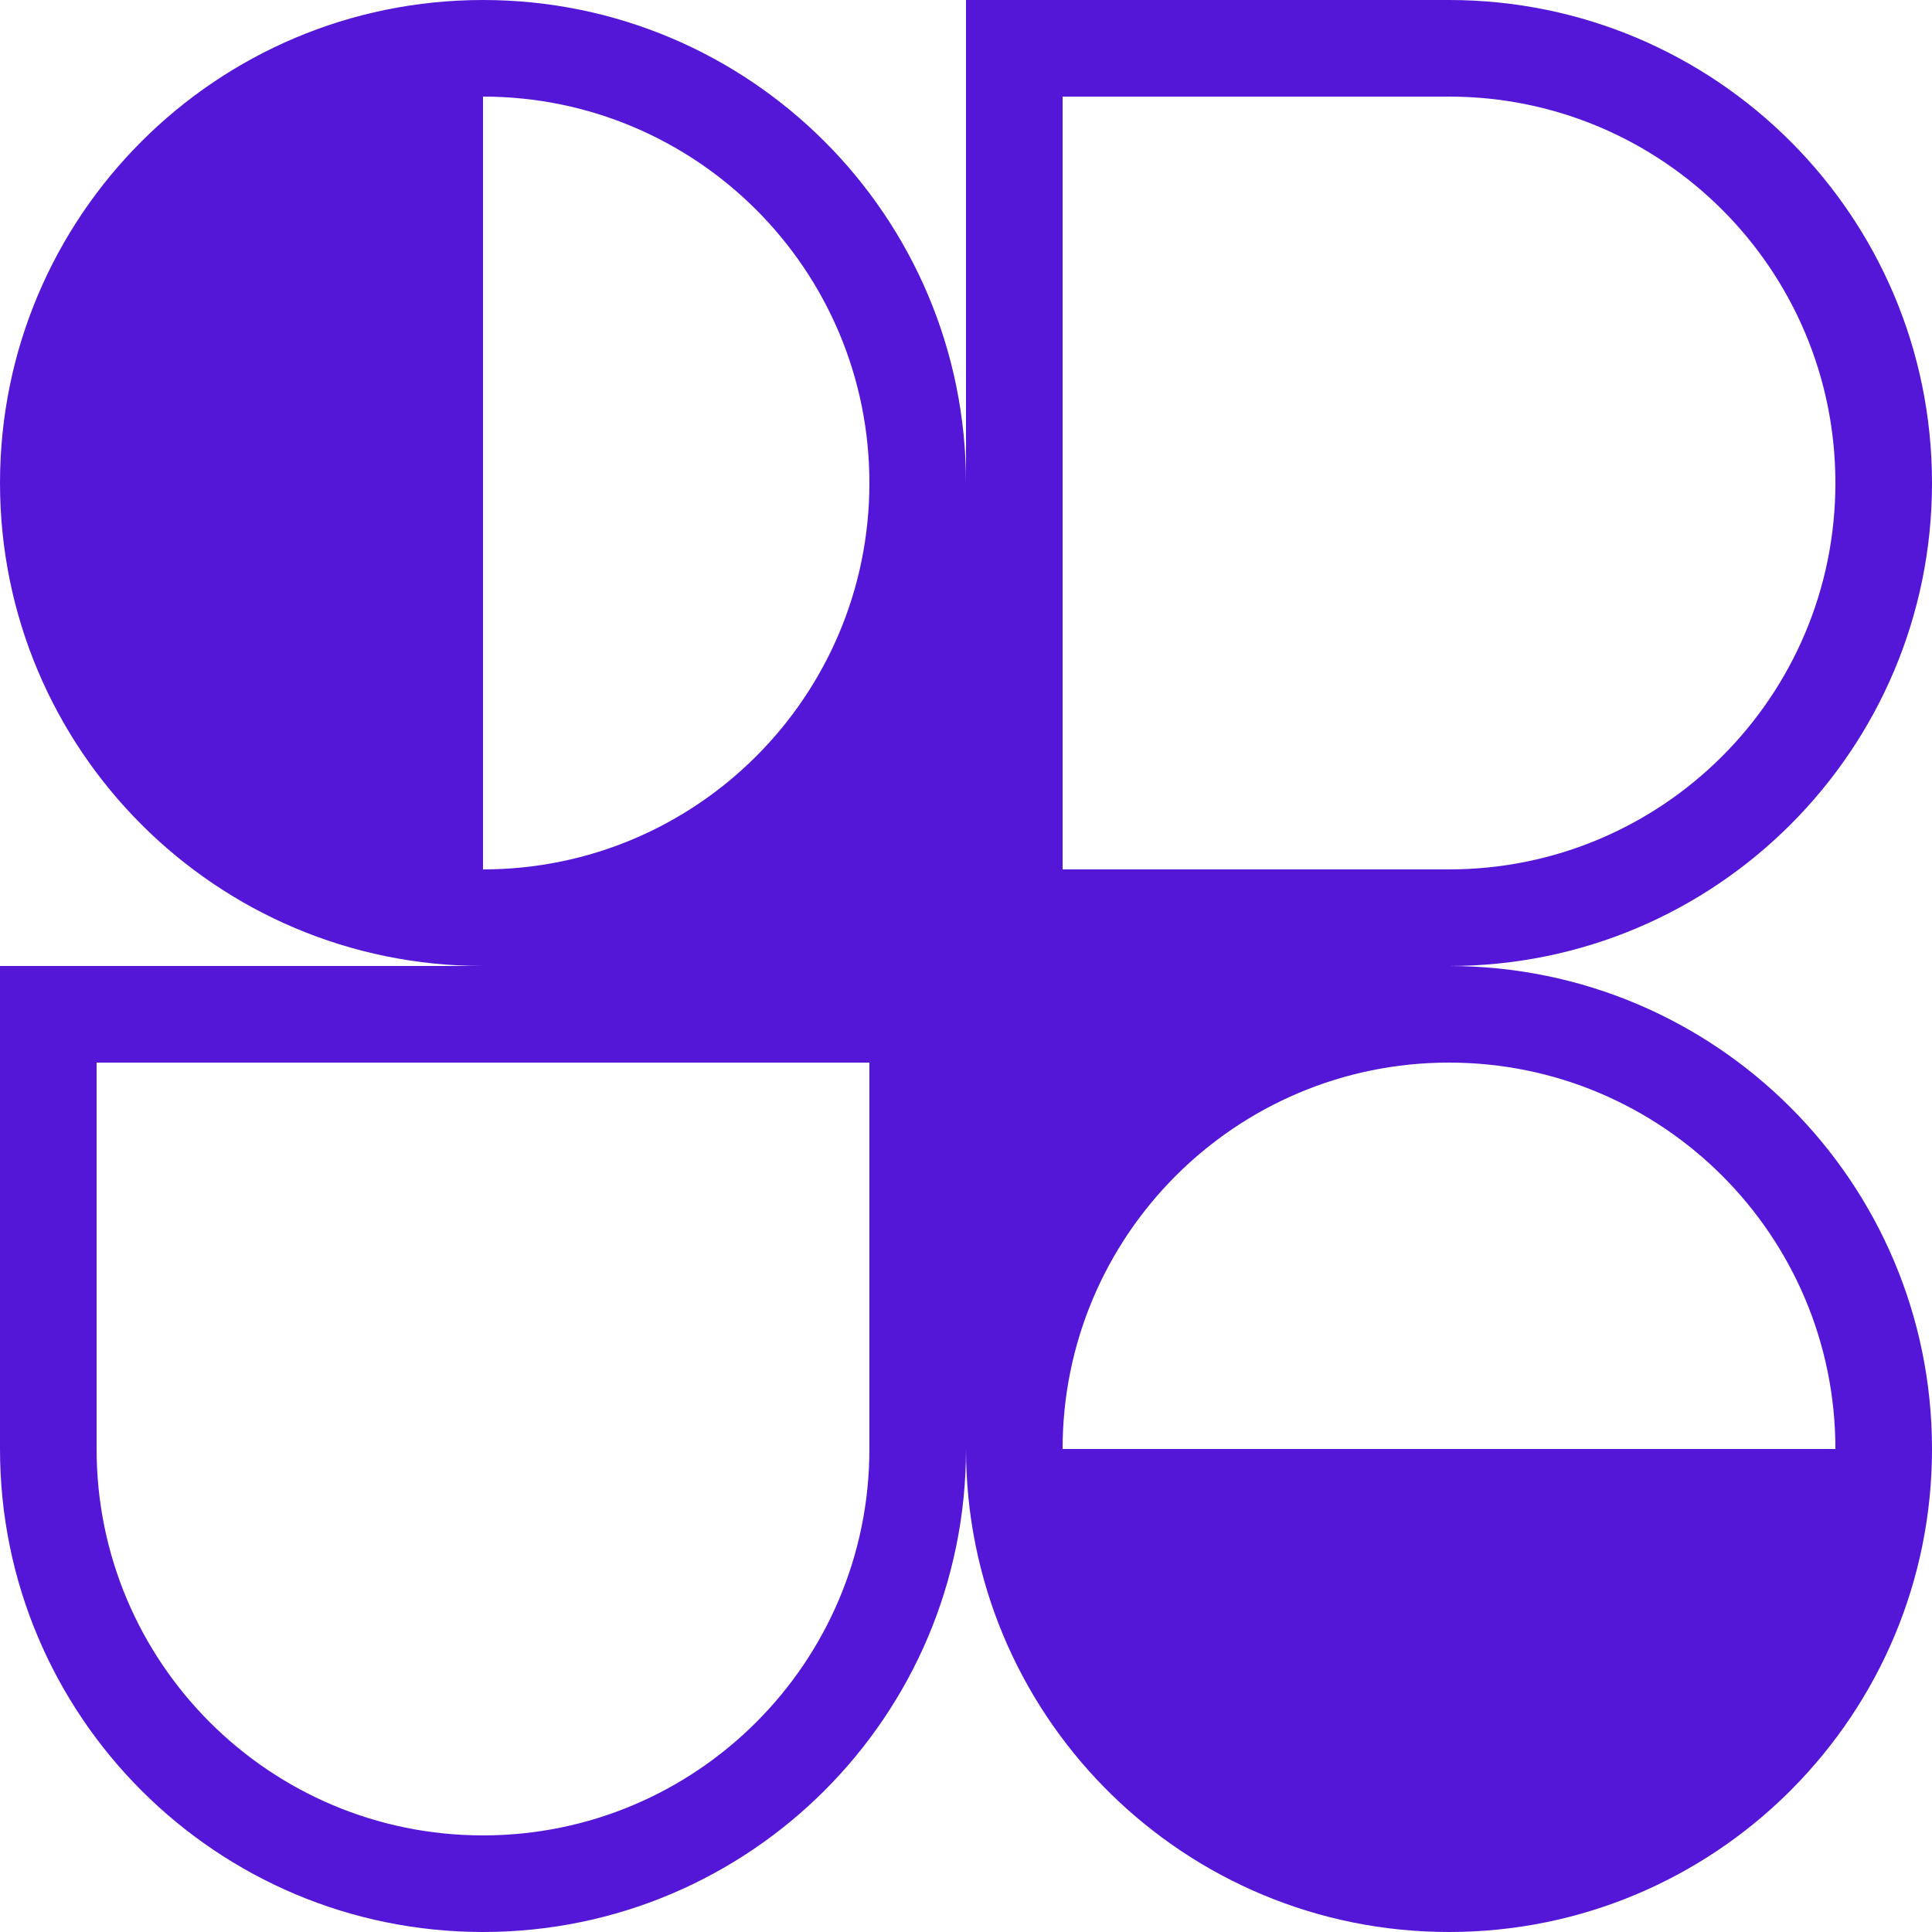
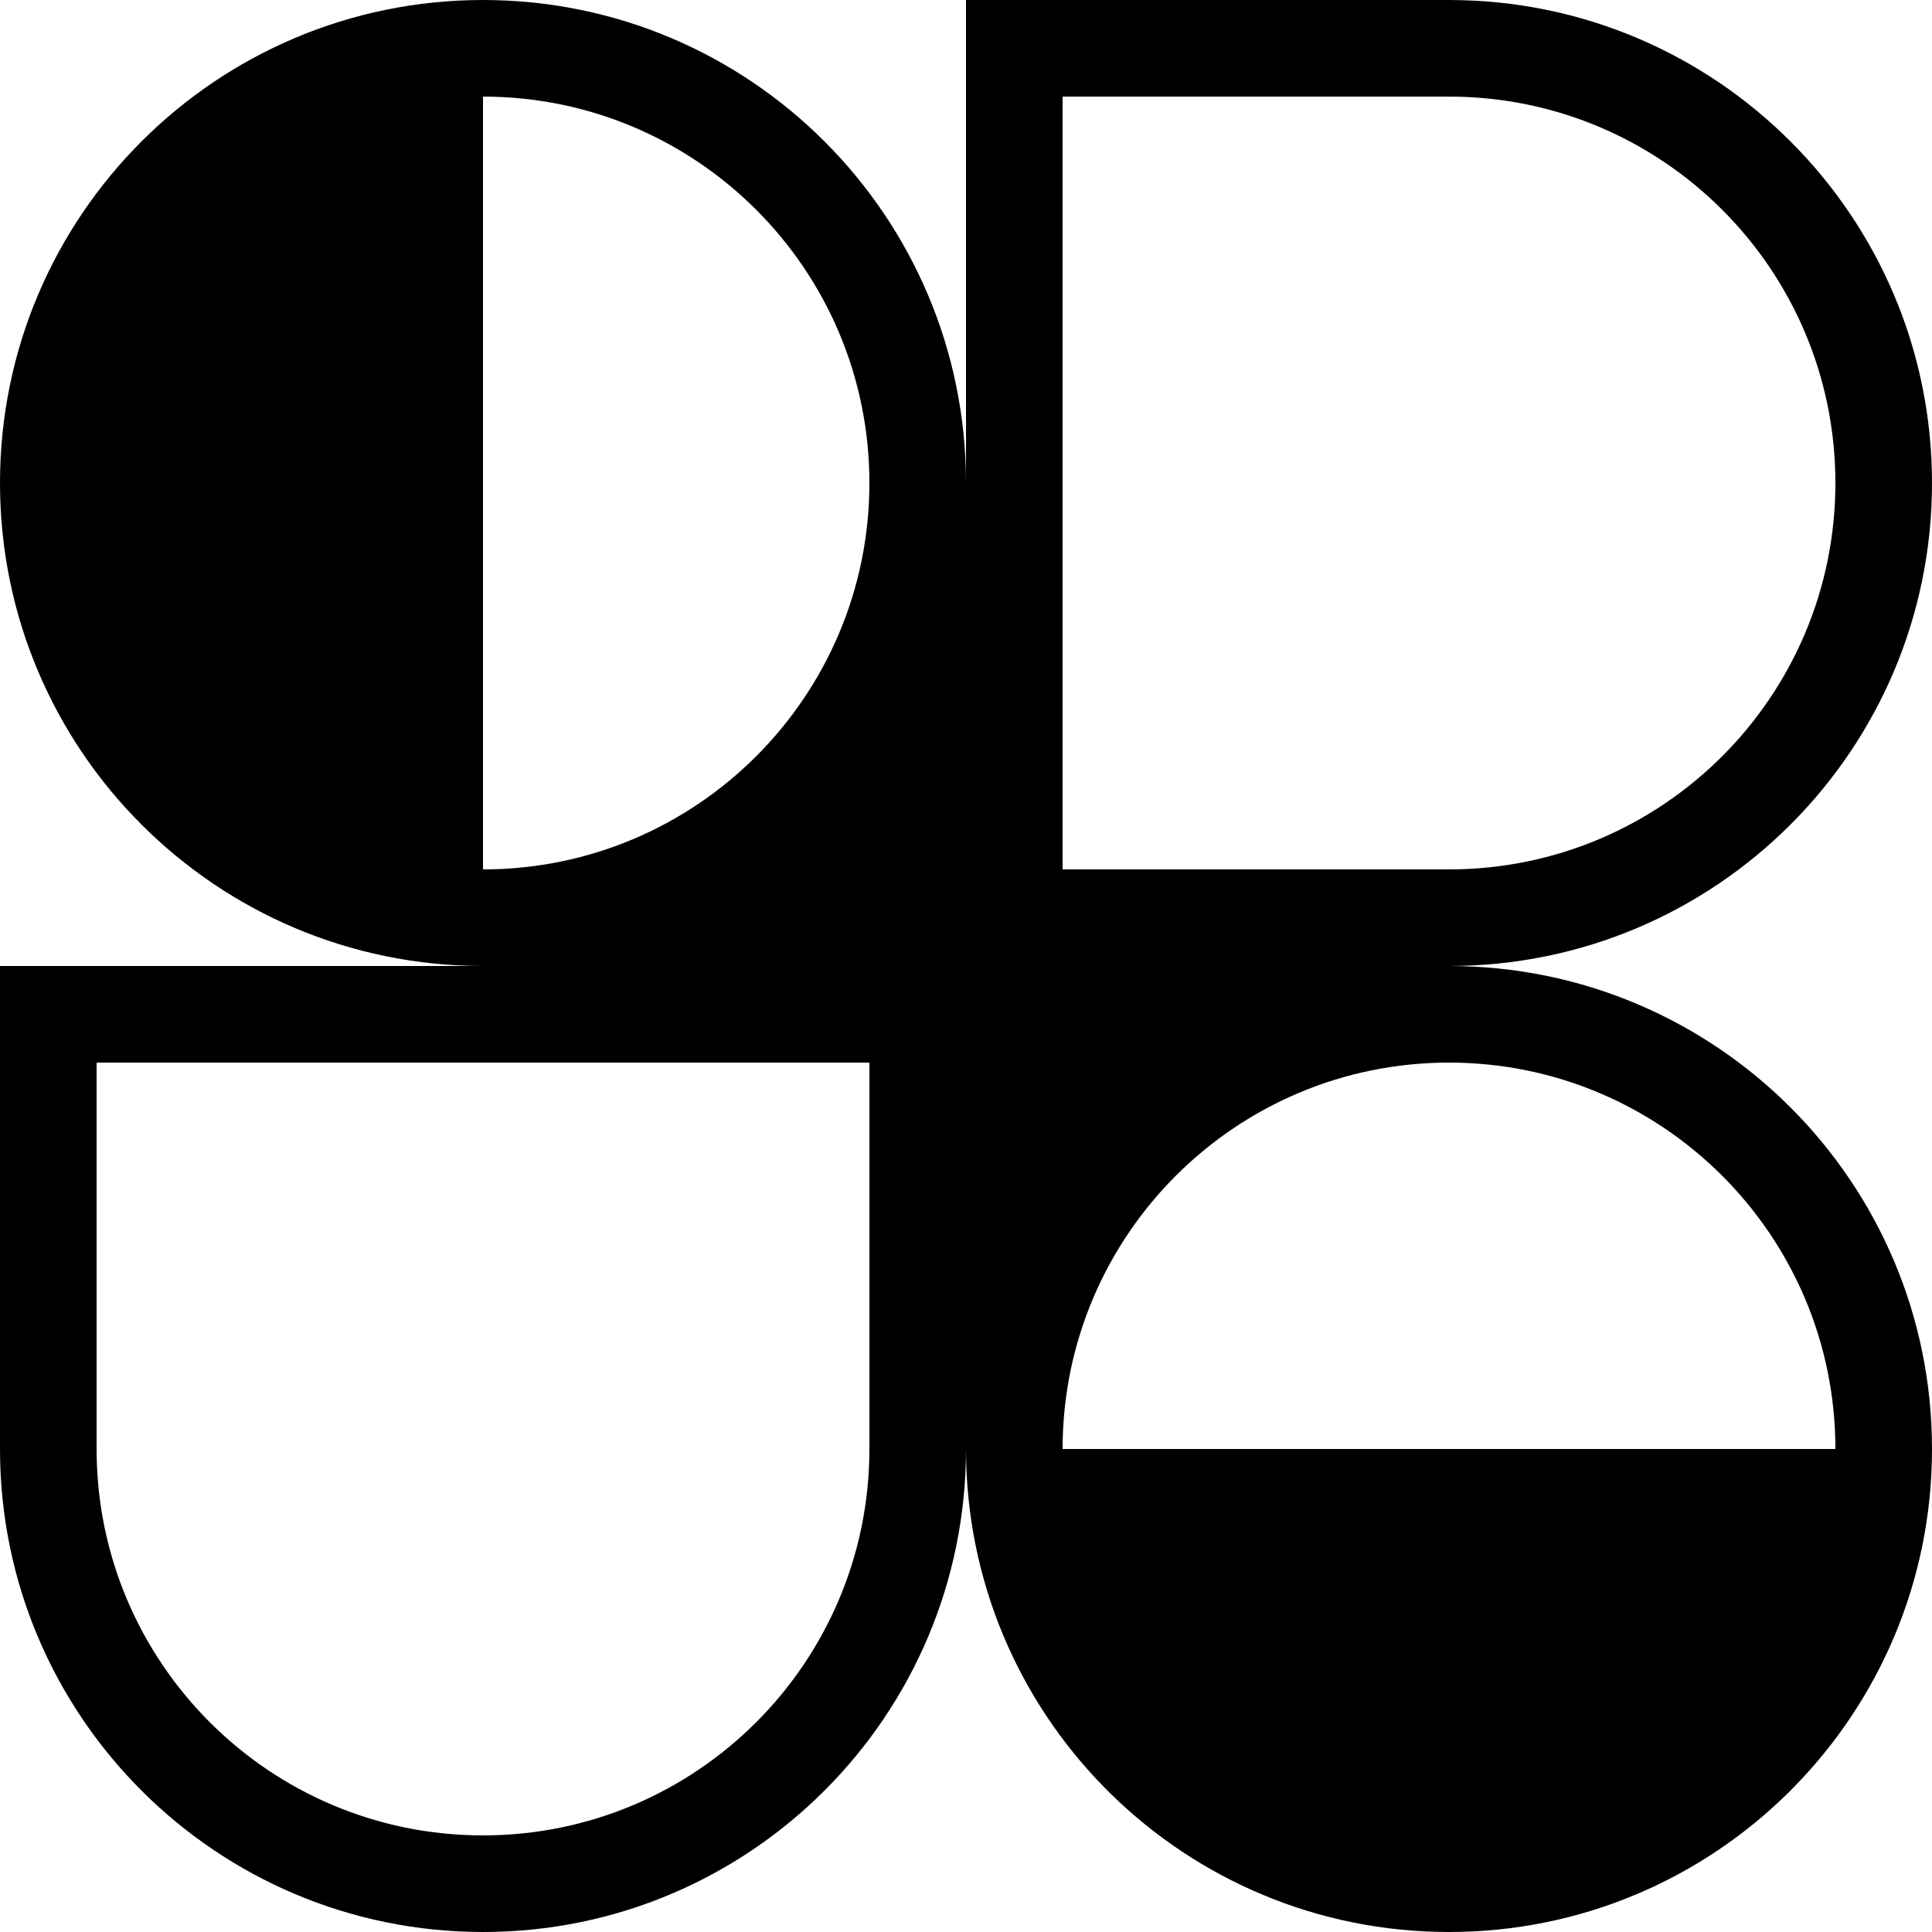
<svg xmlns="http://www.w3.org/2000/svg" id="logo-85" width="40" height="40" viewBox="0 0 40 40" fill="none">
-   <path class="ccustom" fill-rule="evenodd" clip-rule="evenodd" d="M10 0C15.523 0 20 4.477 20 10V0H30C35.523 0 40 4.477 40 10C40 15.523 35.523 20 30 20C35.523 20 40 24.477 40 30C40 32.742 38.896 35.227 37.108 37.033L37.071 37.071L37.038 37.104C35.231 38.894 32.745 40 30 40C27.274 40 24.803 38.909 22.999 37.141C22.976 37.117 22.952 37.094 22.929 37.071C22.907 37.049 22.885 37.027 22.863 37.005C21.092 35.201 20 32.728 20 30C20 35.523 15.523 40 10 40C4.477 40 0 35.523 0 30V20H10C4.477 20 0 15.523 0 10C0 4.477 4.477 0 10 0ZM18 10C18 14.418 14.418 18 10 18V2C14.418 2 18 5.582 18 10ZM38 30C38 25.582 34.418 22 30 22C25.582 22 22 25.582 22 30H38ZM2 22V30C2 34.418 5.582 38 10 38C14.418 38 18 34.418 18 30V22H2ZM22 18V2L30 2C34.418 2 38 5.582 38 10C38 14.418 34.418 18 30 18H22Z" fill="#5417D7" />
+   <path class="ccustom" fill-rule="evenodd" clip-rule="evenodd" d="M10 0C15.523 0 20 4.477 20 10V0H30C35.523 0 40 4.477 40 10C40 15.523 35.523 20 30 20C35.523 20 40 24.477 40 30C40 32.742 38.896 35.227 37.108 37.033L37.071 37.071L37.038 37.104C35.231 38.894 32.745 40 30 40C27.274 40 24.803 38.909 22.999 37.141C22.976 37.117 22.952 37.094 22.929 37.071C22.907 37.049 22.885 37.027 22.863 37.005C21.092 35.201 20 32.728 20 30C20 35.523 15.523 40 10 40C4.477 40 0 35.523 0 30V20H10C4.477 20 0 15.523 0 10C0 4.477 4.477 0 10 0ZM18 10C18 14.418 14.418 18 10 18V2C14.418 2 18 5.582 18 10ZM38 30C38 25.582 34.418 22 30 22C25.582 22 22 25.582 22 30H38ZM2 22V30C2 34.418 5.582 38 10 38C14.418 38 18 34.418 18 30V22H2ZM22 18V2L30 2C34.418 2 38 5.582 38 10C38 14.418 34.418 18 30 18H22Z" fill="#000000" />
</svg>
